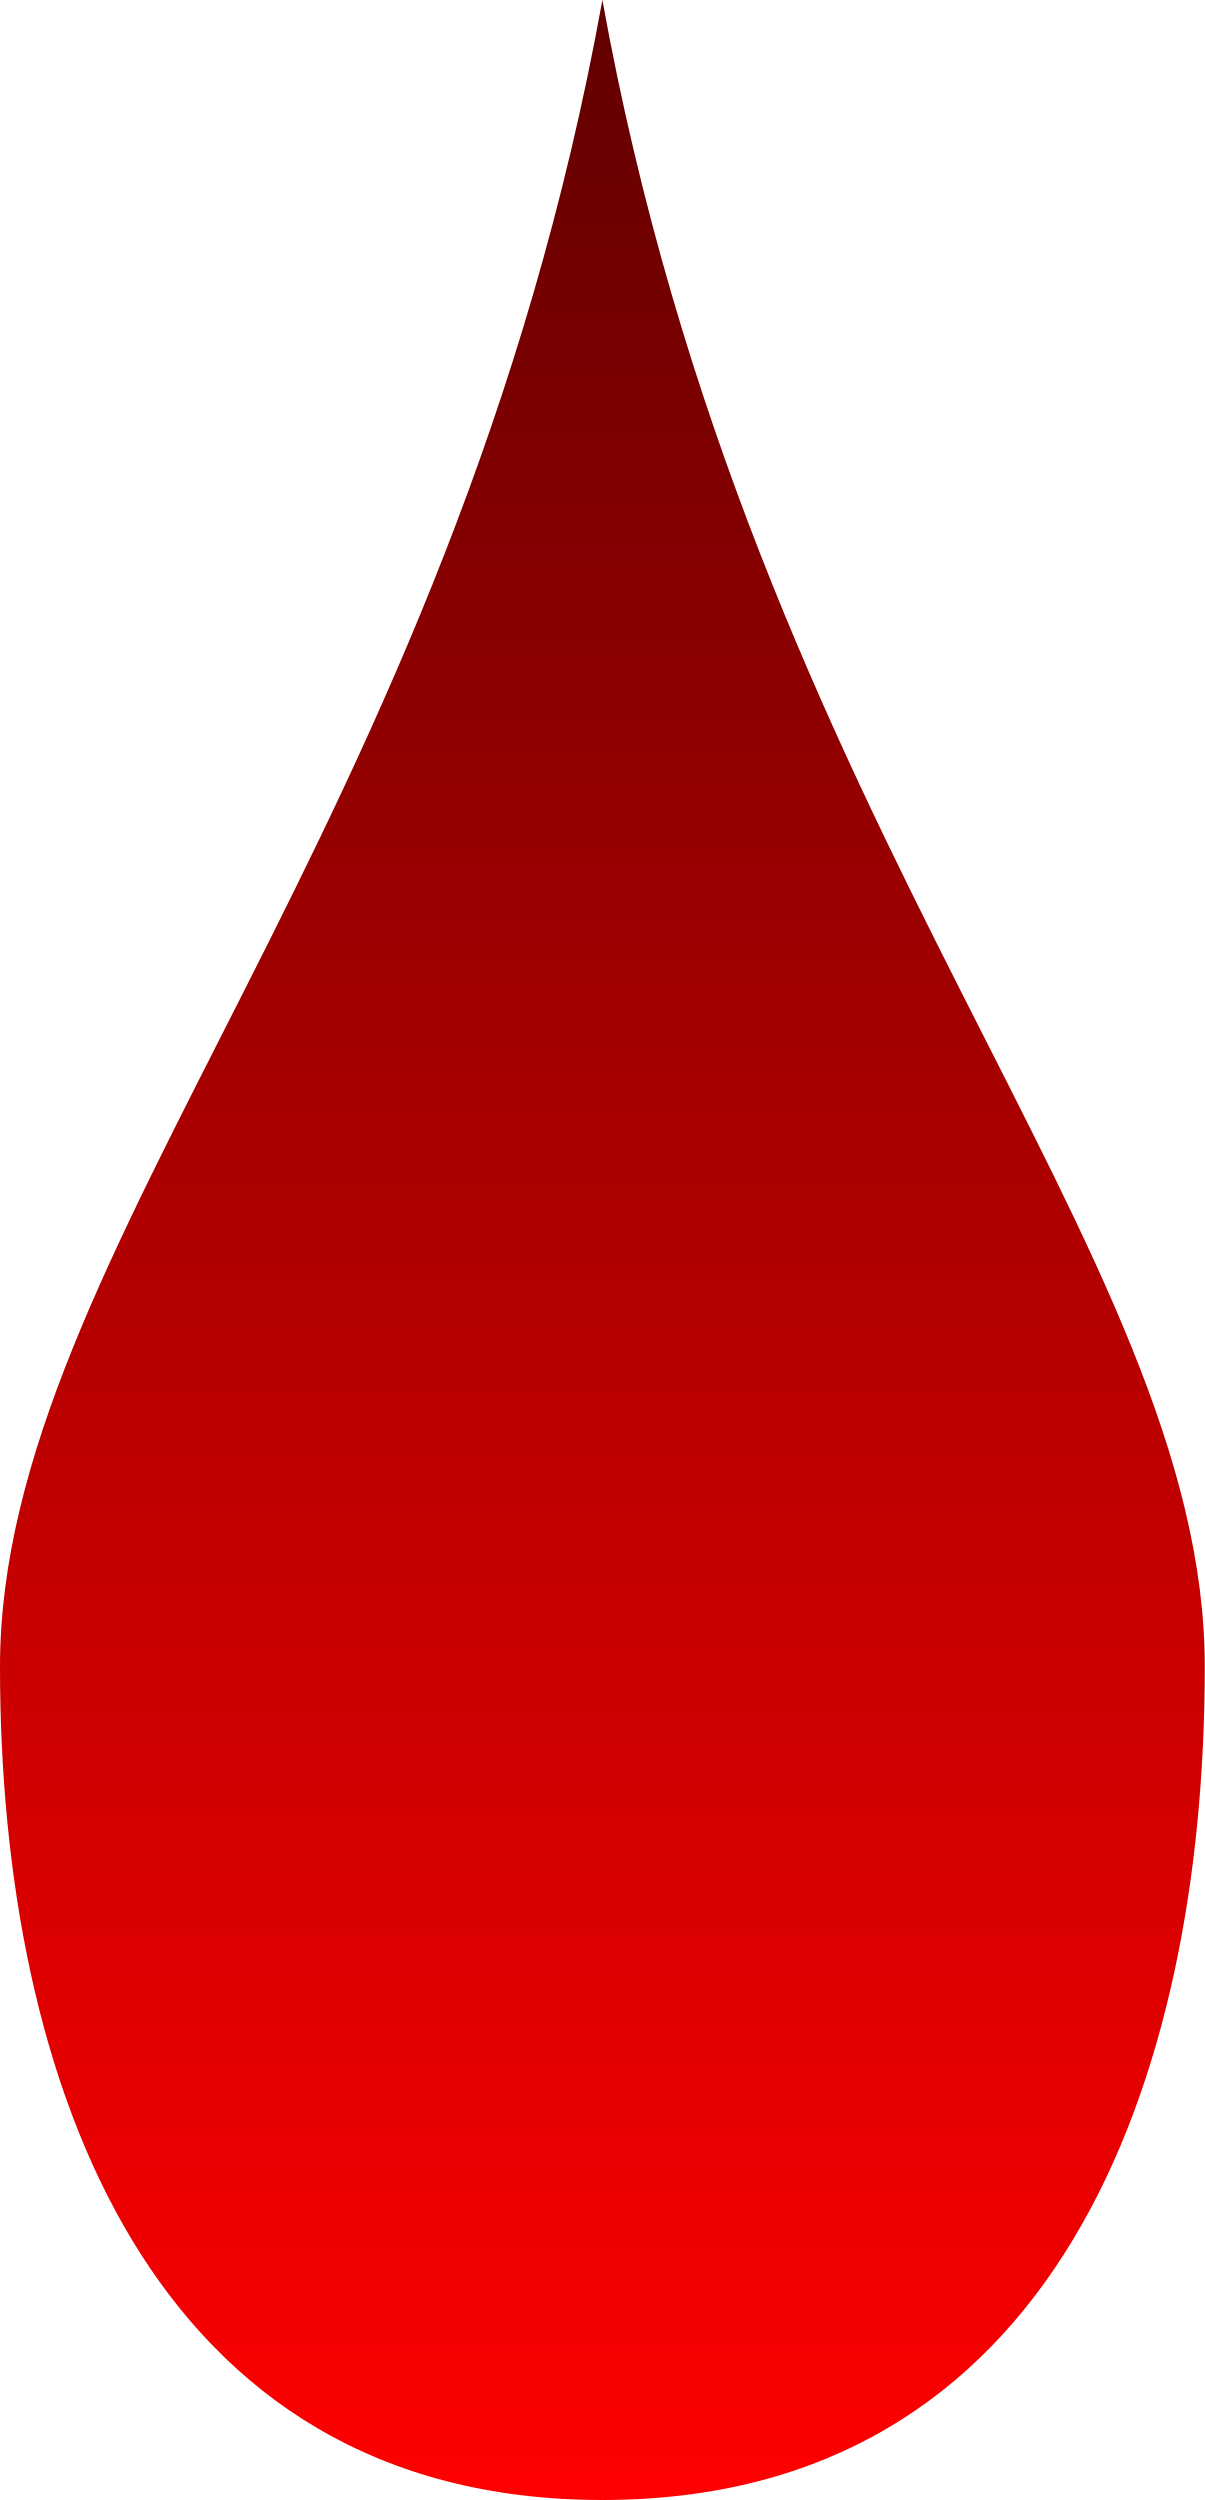
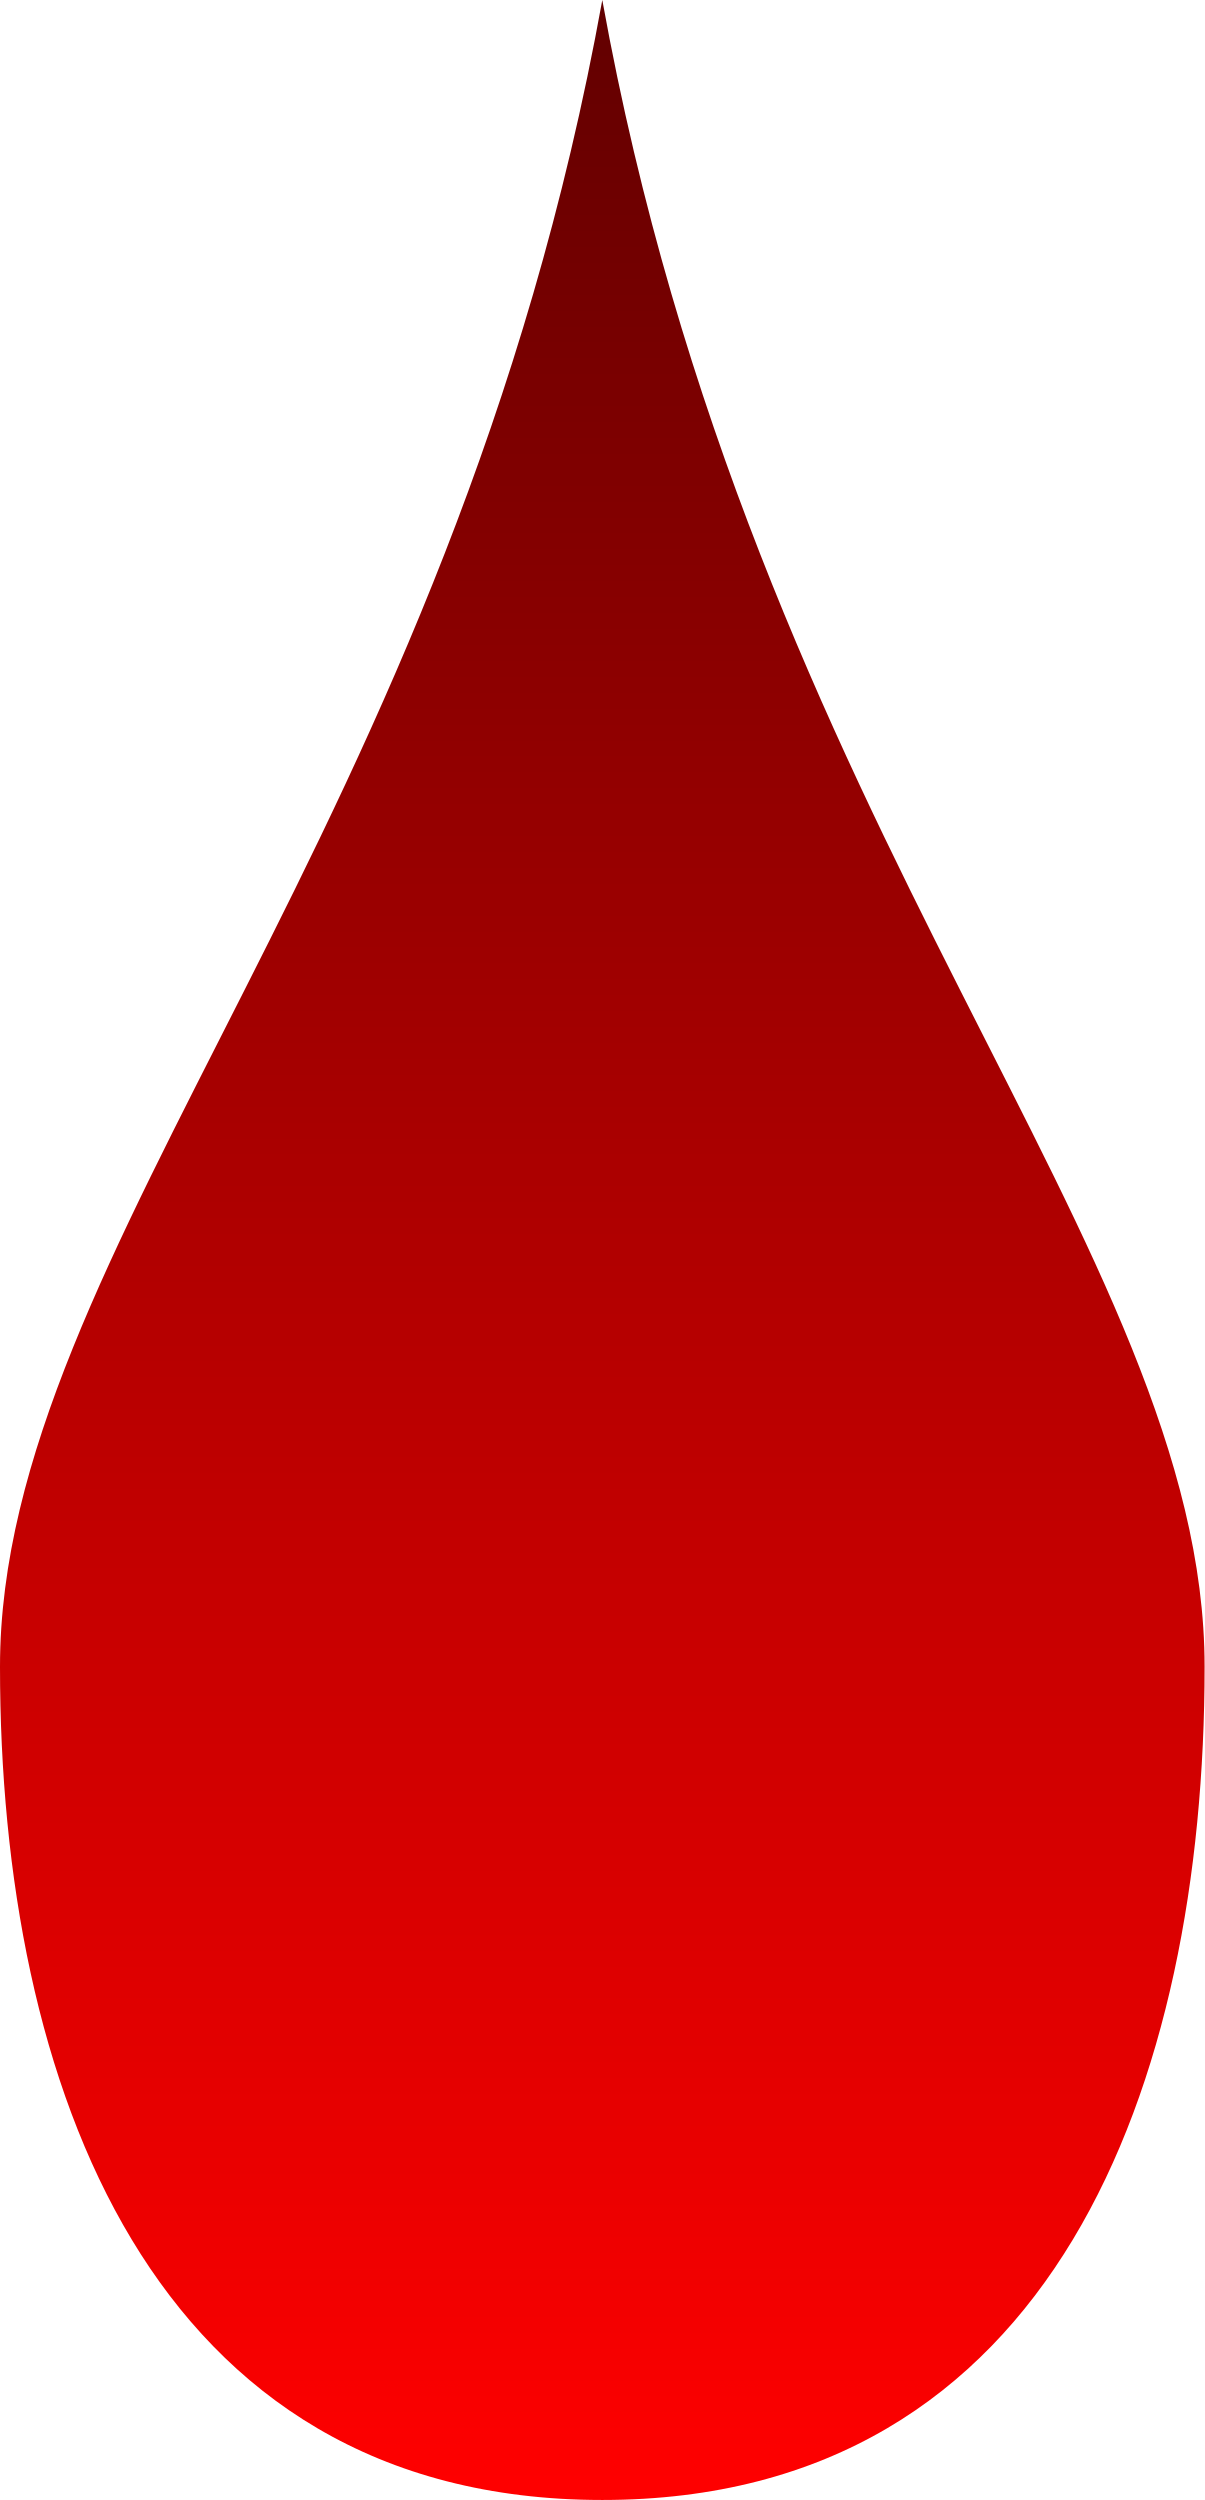
- <svg xmlns="http://www.w3.org/2000/svg" clip-rule="evenodd" fill-rule="evenodd" height="7.872mm" image-rendering="optimizeQuality" shape-rendering="geometricPrecision" text-rendering="geometricPrecision" viewBox="0 0 60.87 126.33" width="3.793mm">
-   <linearGradient id="a" gradientUnits="userSpaceOnUse" x1="30.44" x2="30.44" y1="0" y2="126.33">
+ <svg xmlns="http://www.w3.org/2000/svg" clip-rule="evenodd" fill-rule="evenodd" height="7.872mm" image-rendering="optimizeQuality" shape-rendering="geometricPrecision" text-rendering="geometricPrecision" viewBox="0 0 61.7 128.05" width="3.793mm">
+   <linearGradient id="a" gradientUnits="userSpaceOnUse" x1="30.85" x2="30.85" y1="0" y2="128.05">
    <stop offset="0" stop-color="#620000" />
    <stop offset="1" stop-color="#f00" />
  </linearGradient>
-   <path d="m30.44 0c7.61 42.11 30.44 63.17 30.44 84.22 0 21.06-7.61 42.11-30.44 42.11s-30.44-21.06-30.44-42.11 22.83-42.11 30.44-84.22z" fill="url(#a)" />
+   <path d="m30.85 0c7.71 42.68 30.85 64.03 30.85 85.37s-7.71 42.68-30.85 42.68-30.85-21.34-30.85-42.68 23.14-42.68 30.85-85.37z" fill="url(#a)" />
</svg>
